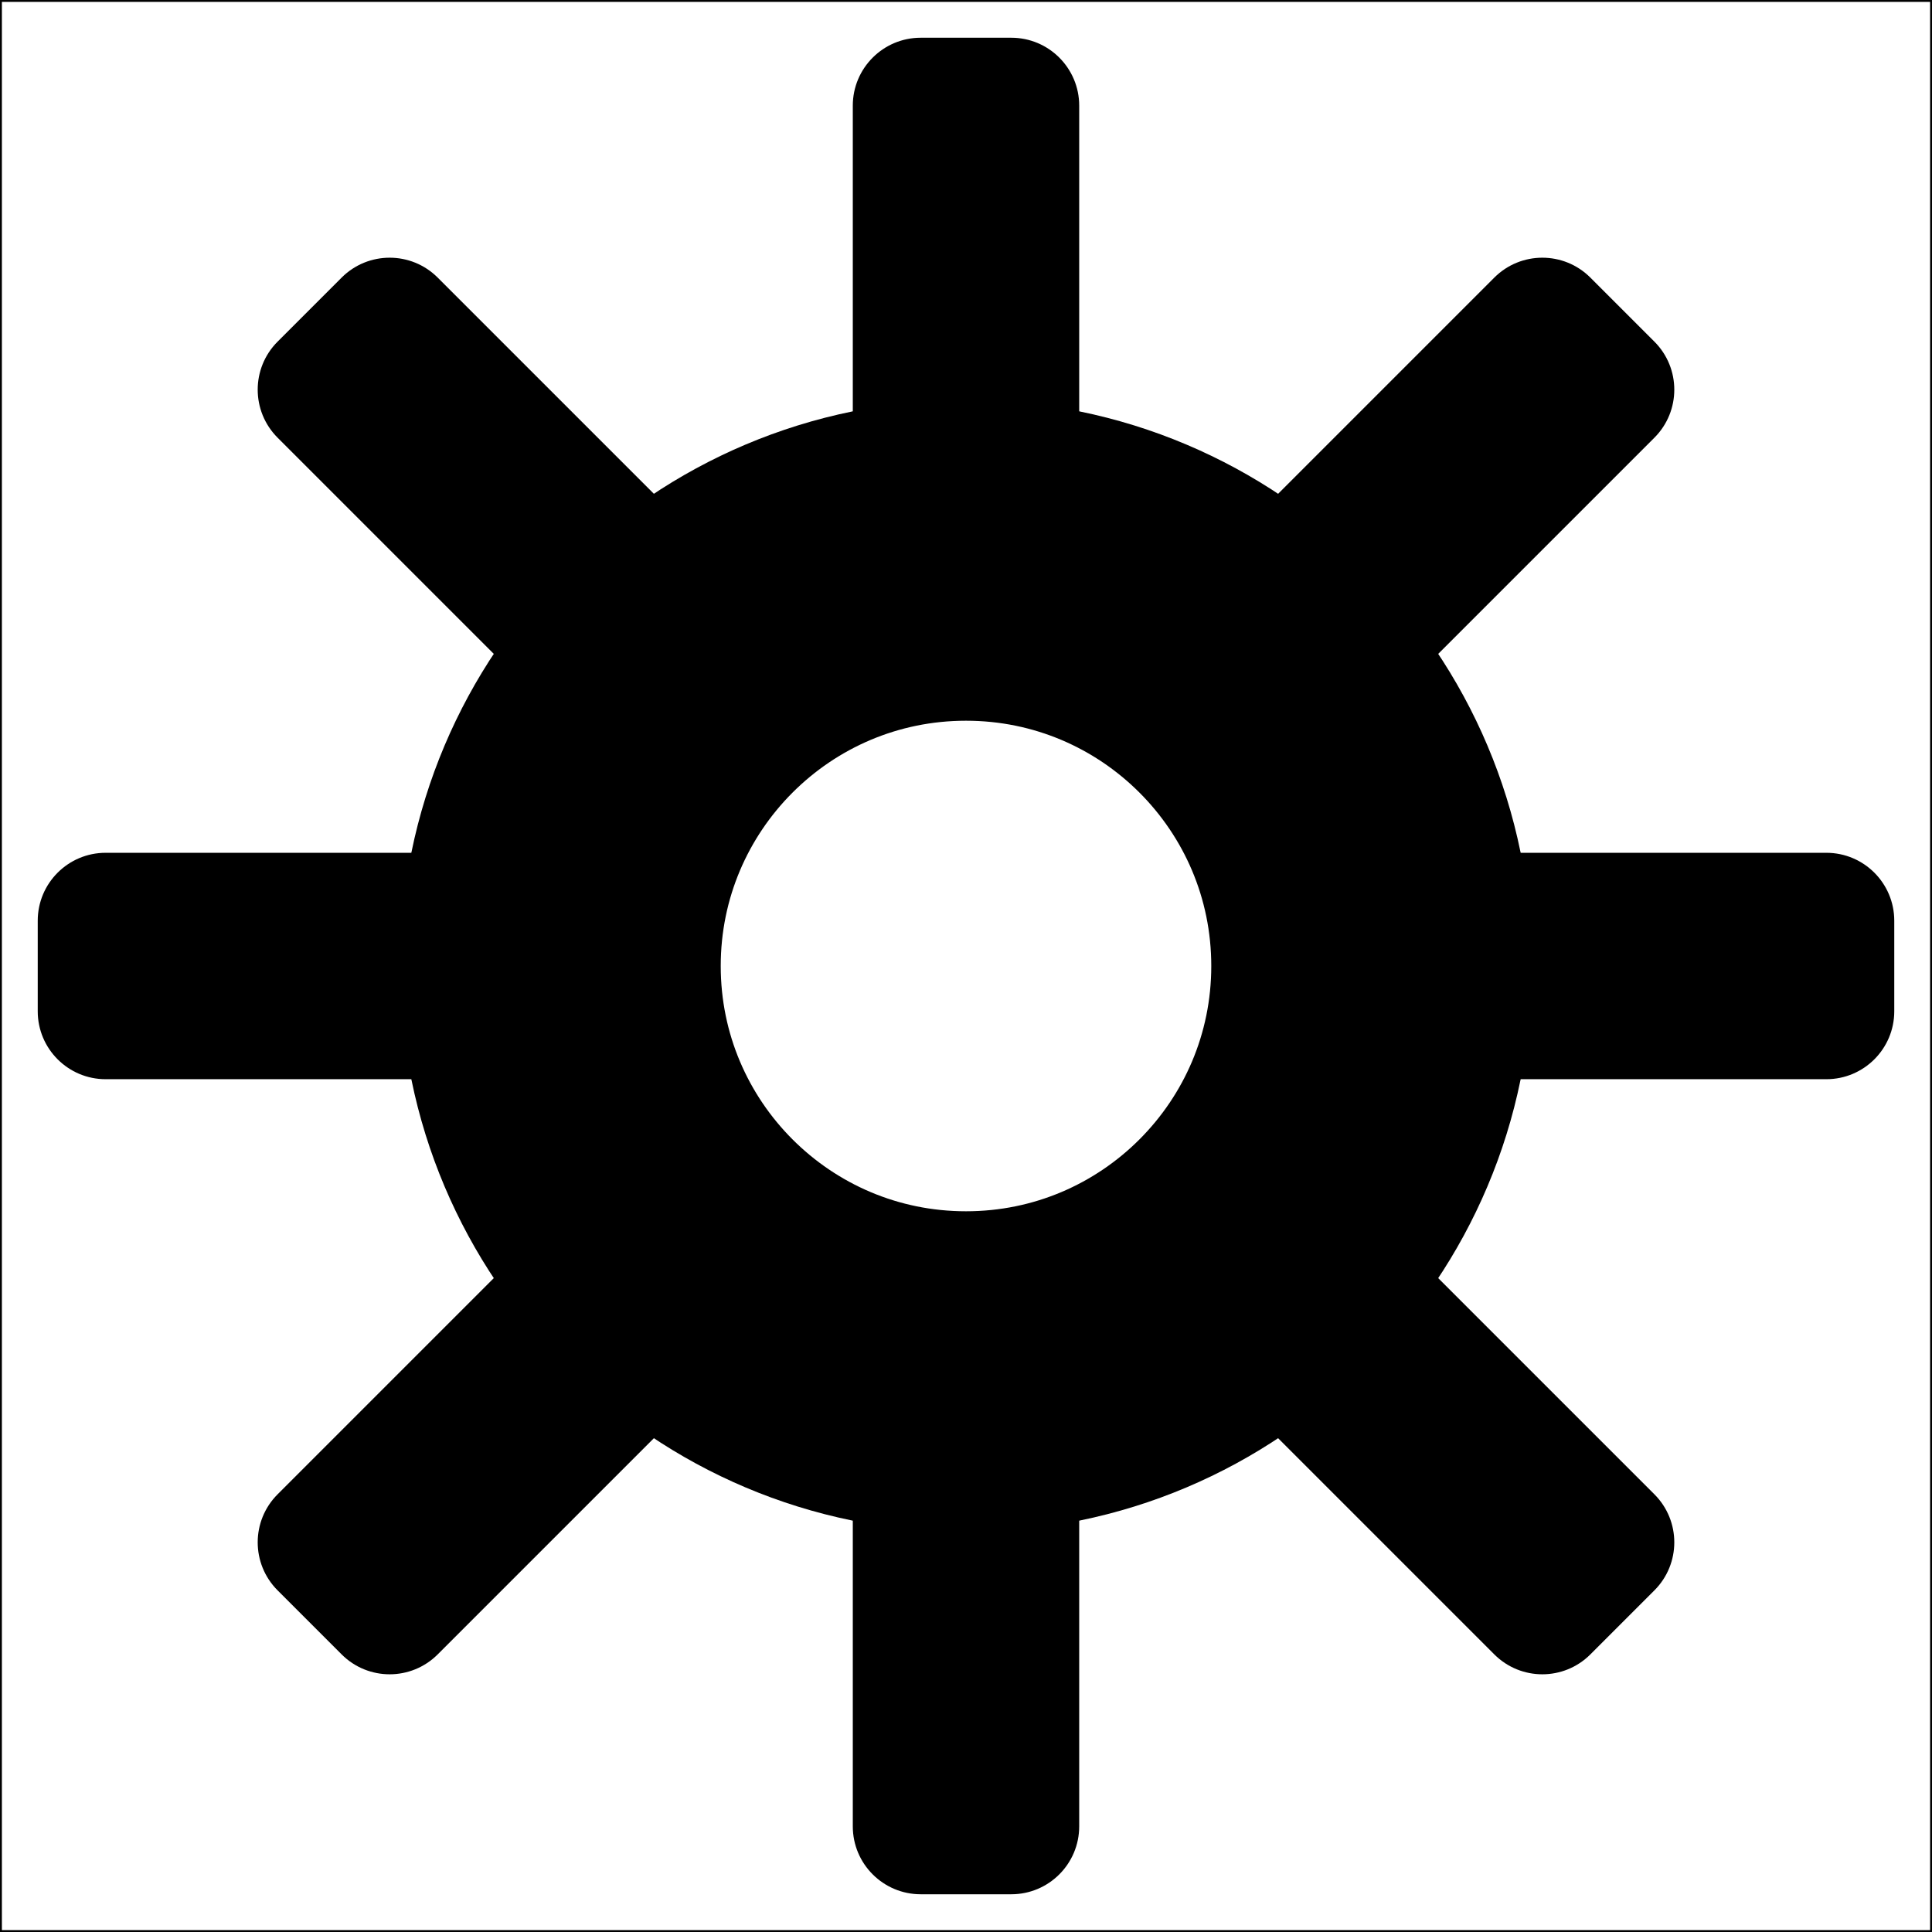
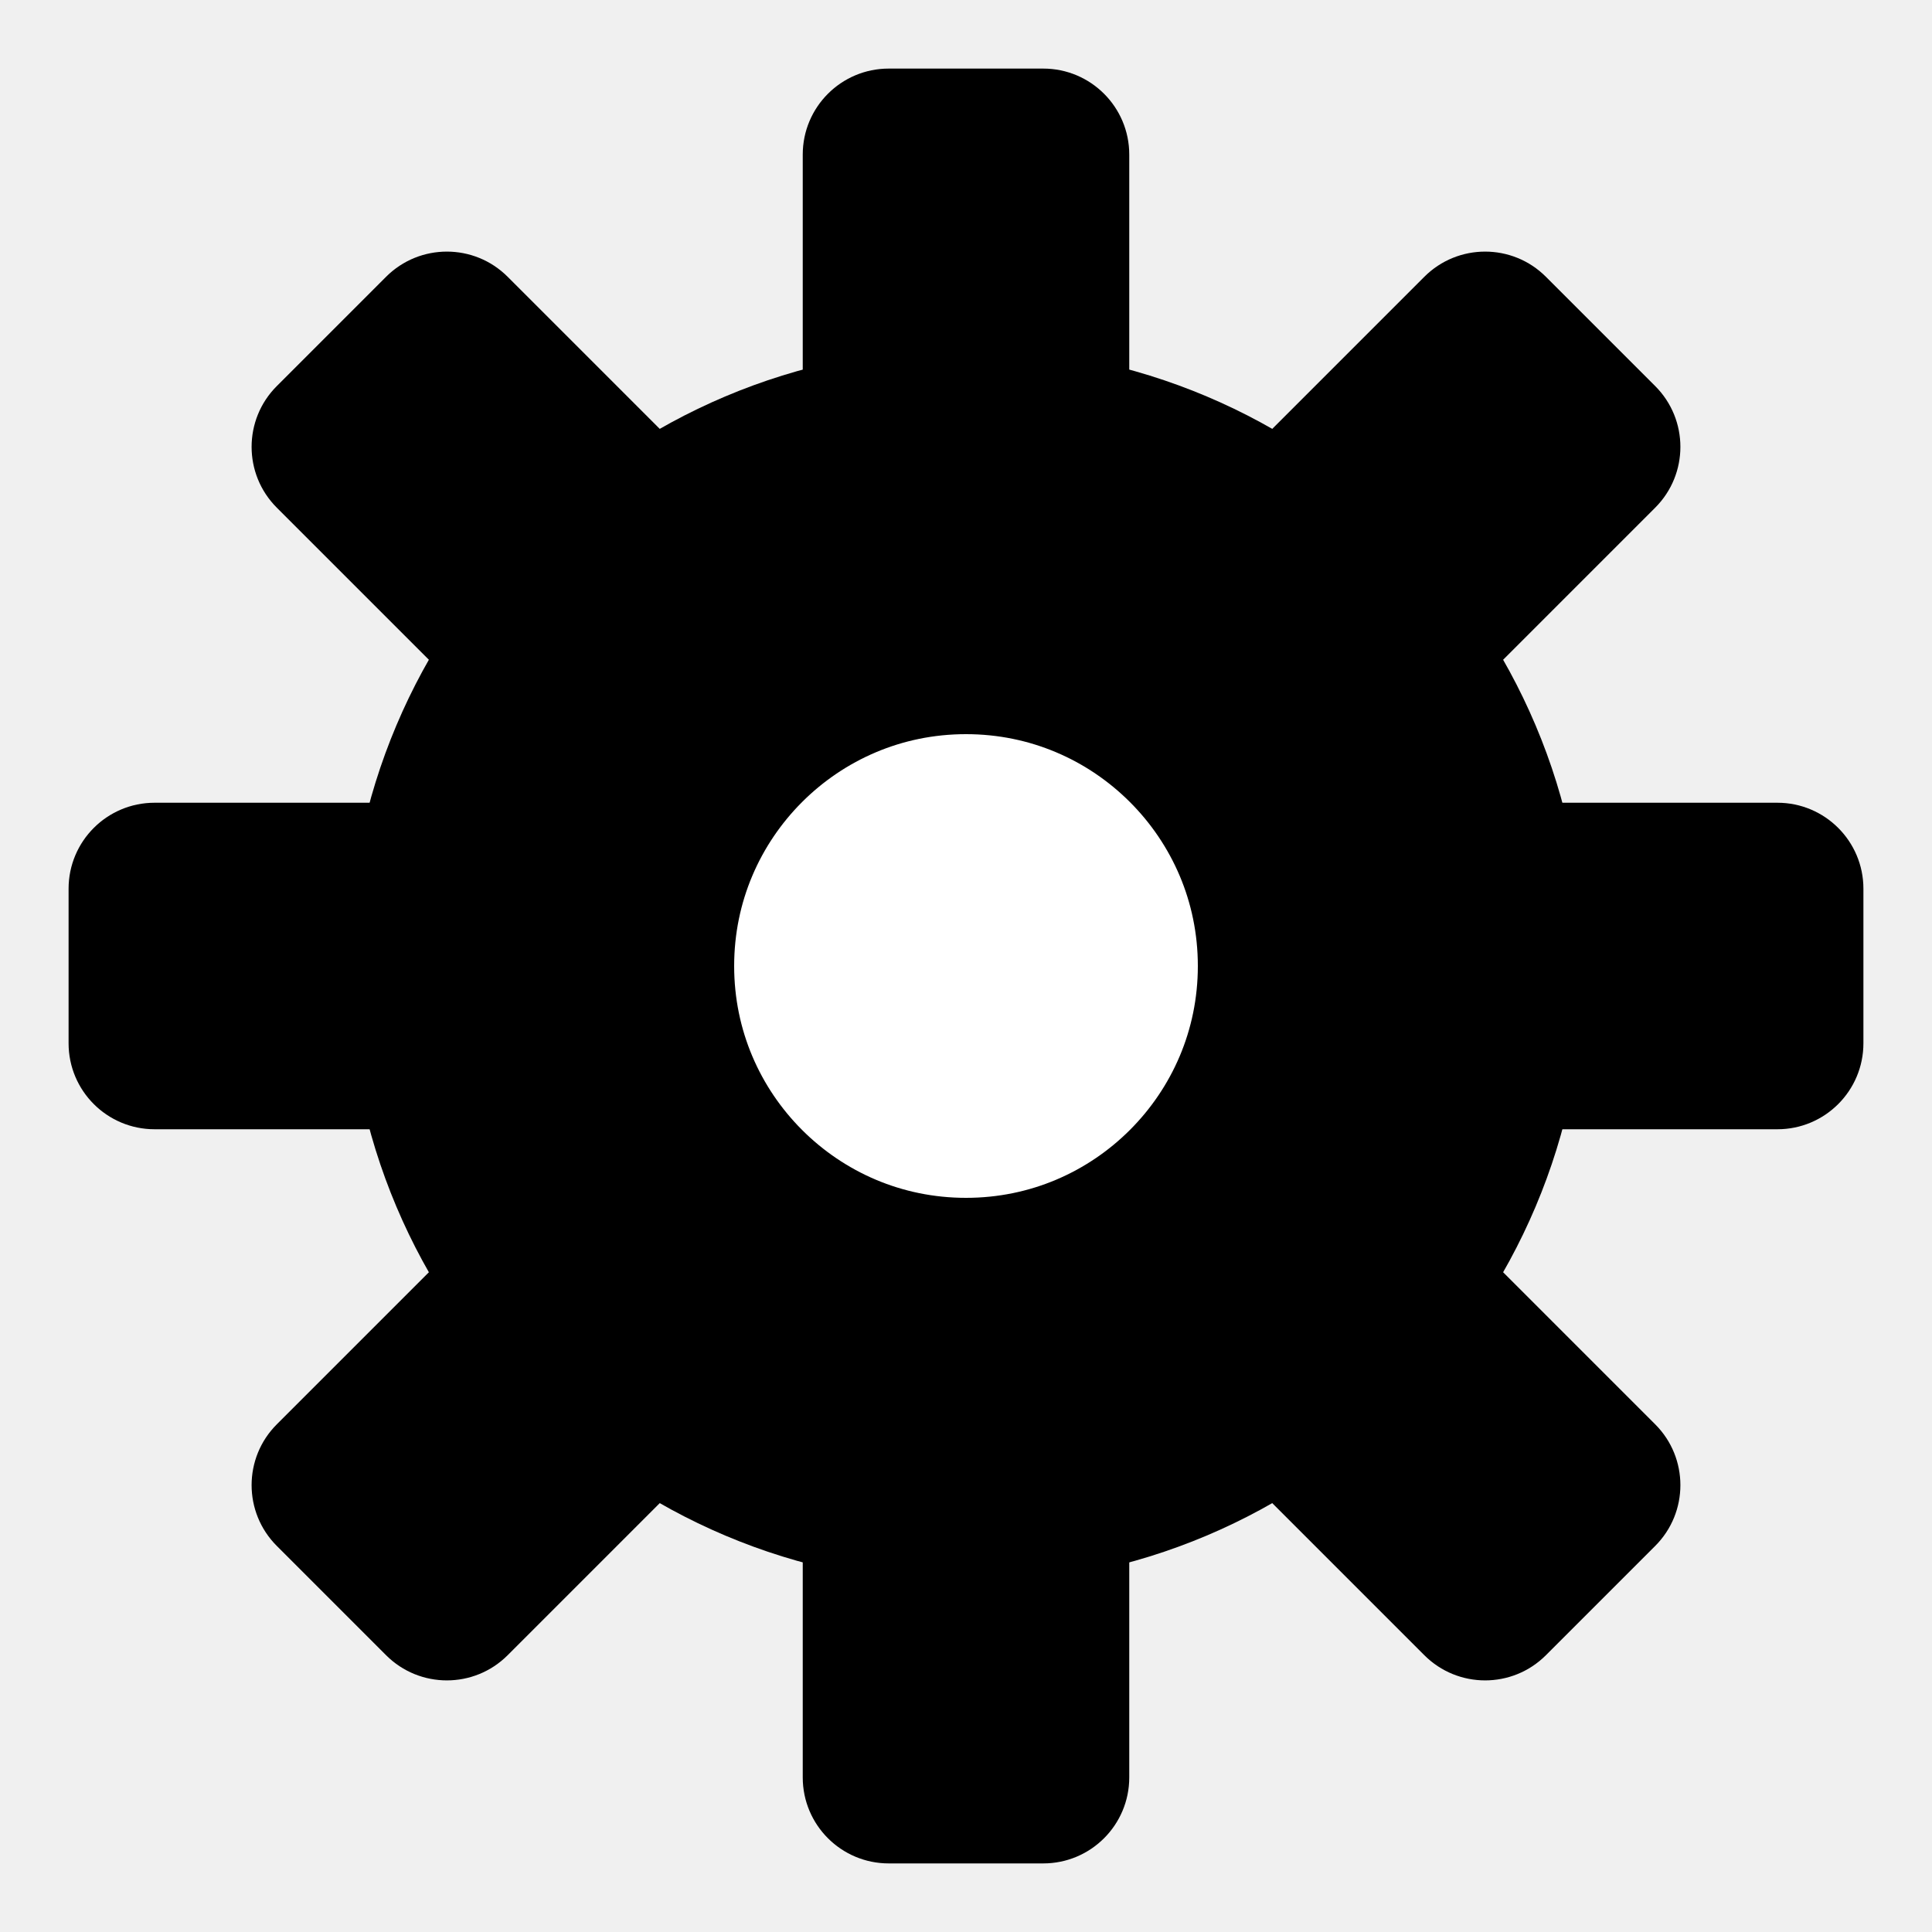
- <svg xmlns="http://www.w3.org/2000/svg" viewBox="0 0 512 512" width="256" height="256">
-   <rect width="512" height="512" style="stroke: black;" fill="#FFFFFF" />
+ <svg xmlns="http://www.w3.org/2000/svg" width="50" height="50">
  <defs>
-     <rect id="tooth" x="226" y="10" width="60" height="130" rx="18" fill="#000000" />
+     <rect id="tooth" x="21" y="2" width="8" height="12" rx="2" fill="#000000" style="stroke: black;" stroke-width="0.45" />
  </defs>
  <g id="gear">
-     <circle cx="256" cy="256" r="107.5" fill="none" style="stroke: black;" stroke="#ffffff" stroke-width="85" />
-     <use href="#tooth" transform="rotate(0   256 256)" />
-     <use href="#tooth" transform="rotate(45  256 256)" />
-     <use href="#tooth" transform="rotate(90  256 256)" />
-     <use href="#tooth" transform="rotate(135 256 256)" />
-     <use href="#tooth" transform="rotate(180 256 256)" />
-     <use href="#tooth" transform="rotate(225 256 256)" />
-     <use href="#tooth" transform="rotate(270 256 256)" />
-     <use href="#tooth" transform="rotate(315 256 256)" />
-     <animateTransform attributeName="transform" type="rotate" from="0 256 256" to="360 256 256" dur="3s" repeatCount="0.05" />
+     <use href="#tooth" transform="rotate(0   25 225)" />
+     <use href="#tooth" transform="rotate(45  25 25)" />
+     <use href="#tooth" transform="rotate(90  25 25)" />
+     <use href="#tooth" transform="rotate(135 25 25)" />
+     <use href="#tooth" transform="rotate(180 25 25)" />
+     <use href="#tooth" transform="rotate(225 25 25)" />
+     <use href="#tooth" transform="rotate(270 25 25)" />
+     <use href="#tooth" transform="rotate(315 25 25)" />
+     <circle cx="25" cy="25" r="11" fill="white" style="stroke: black;" stroke-width="10" />
  </g>
</svg>
